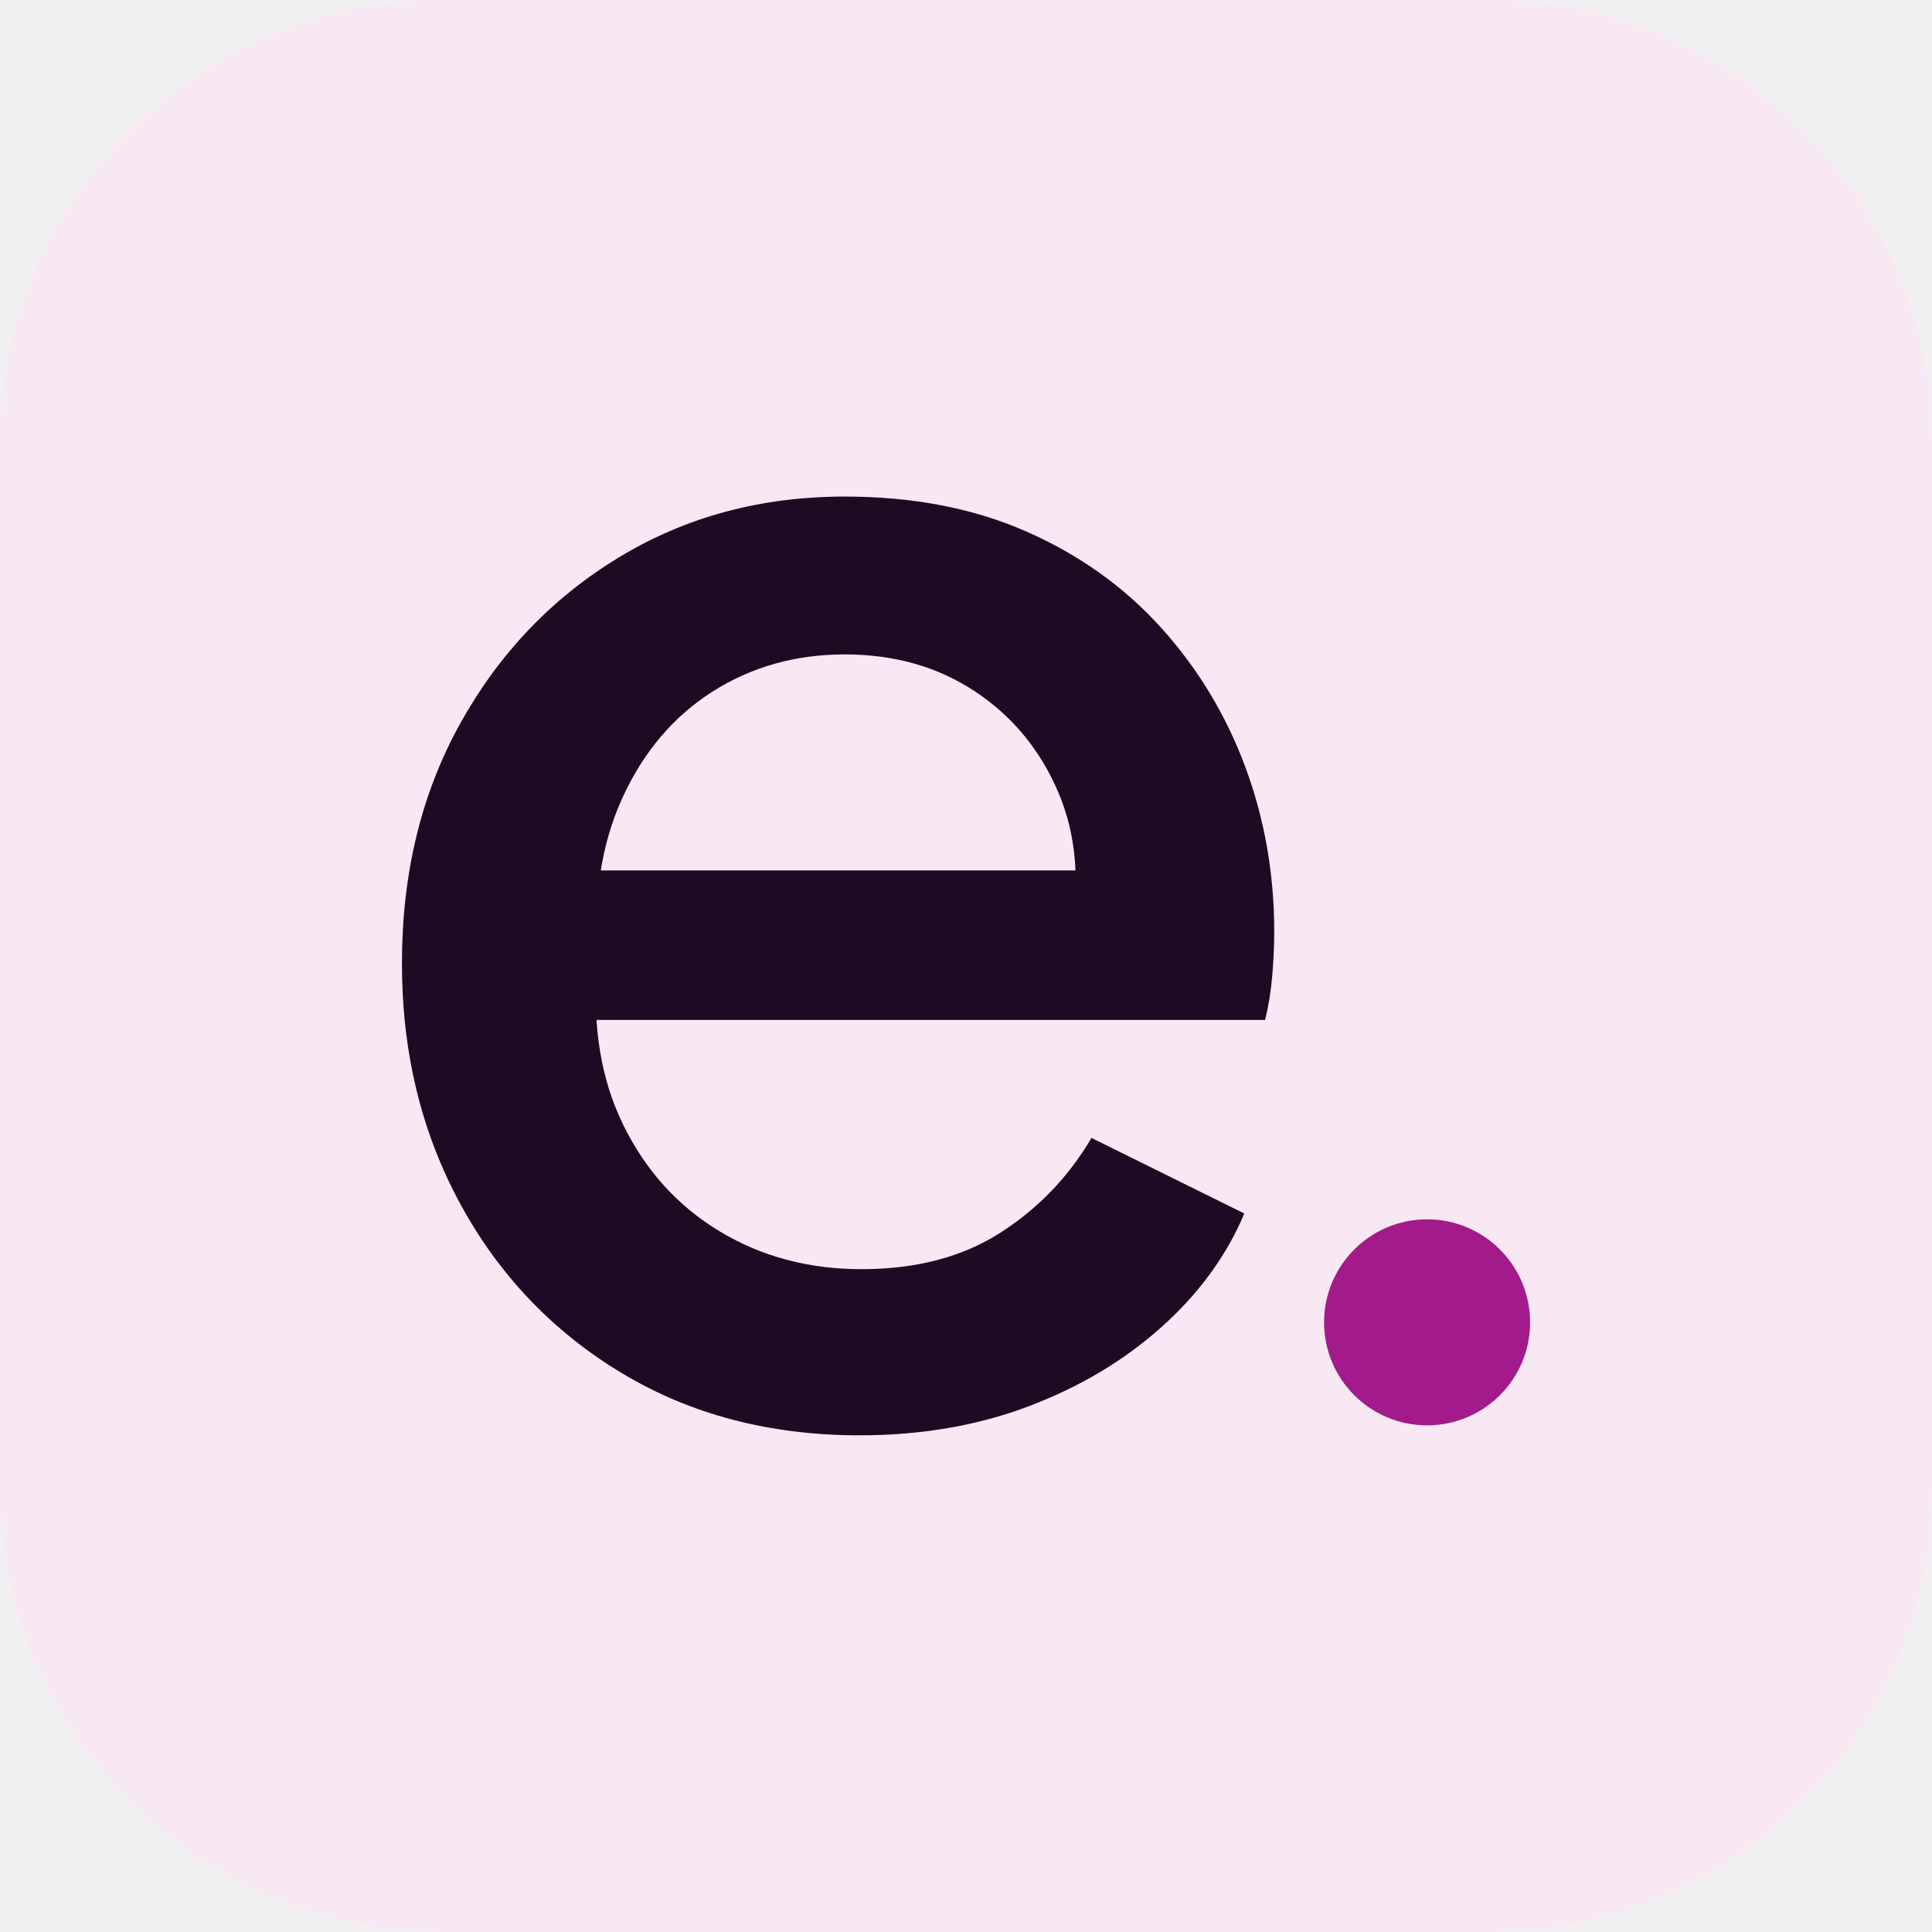
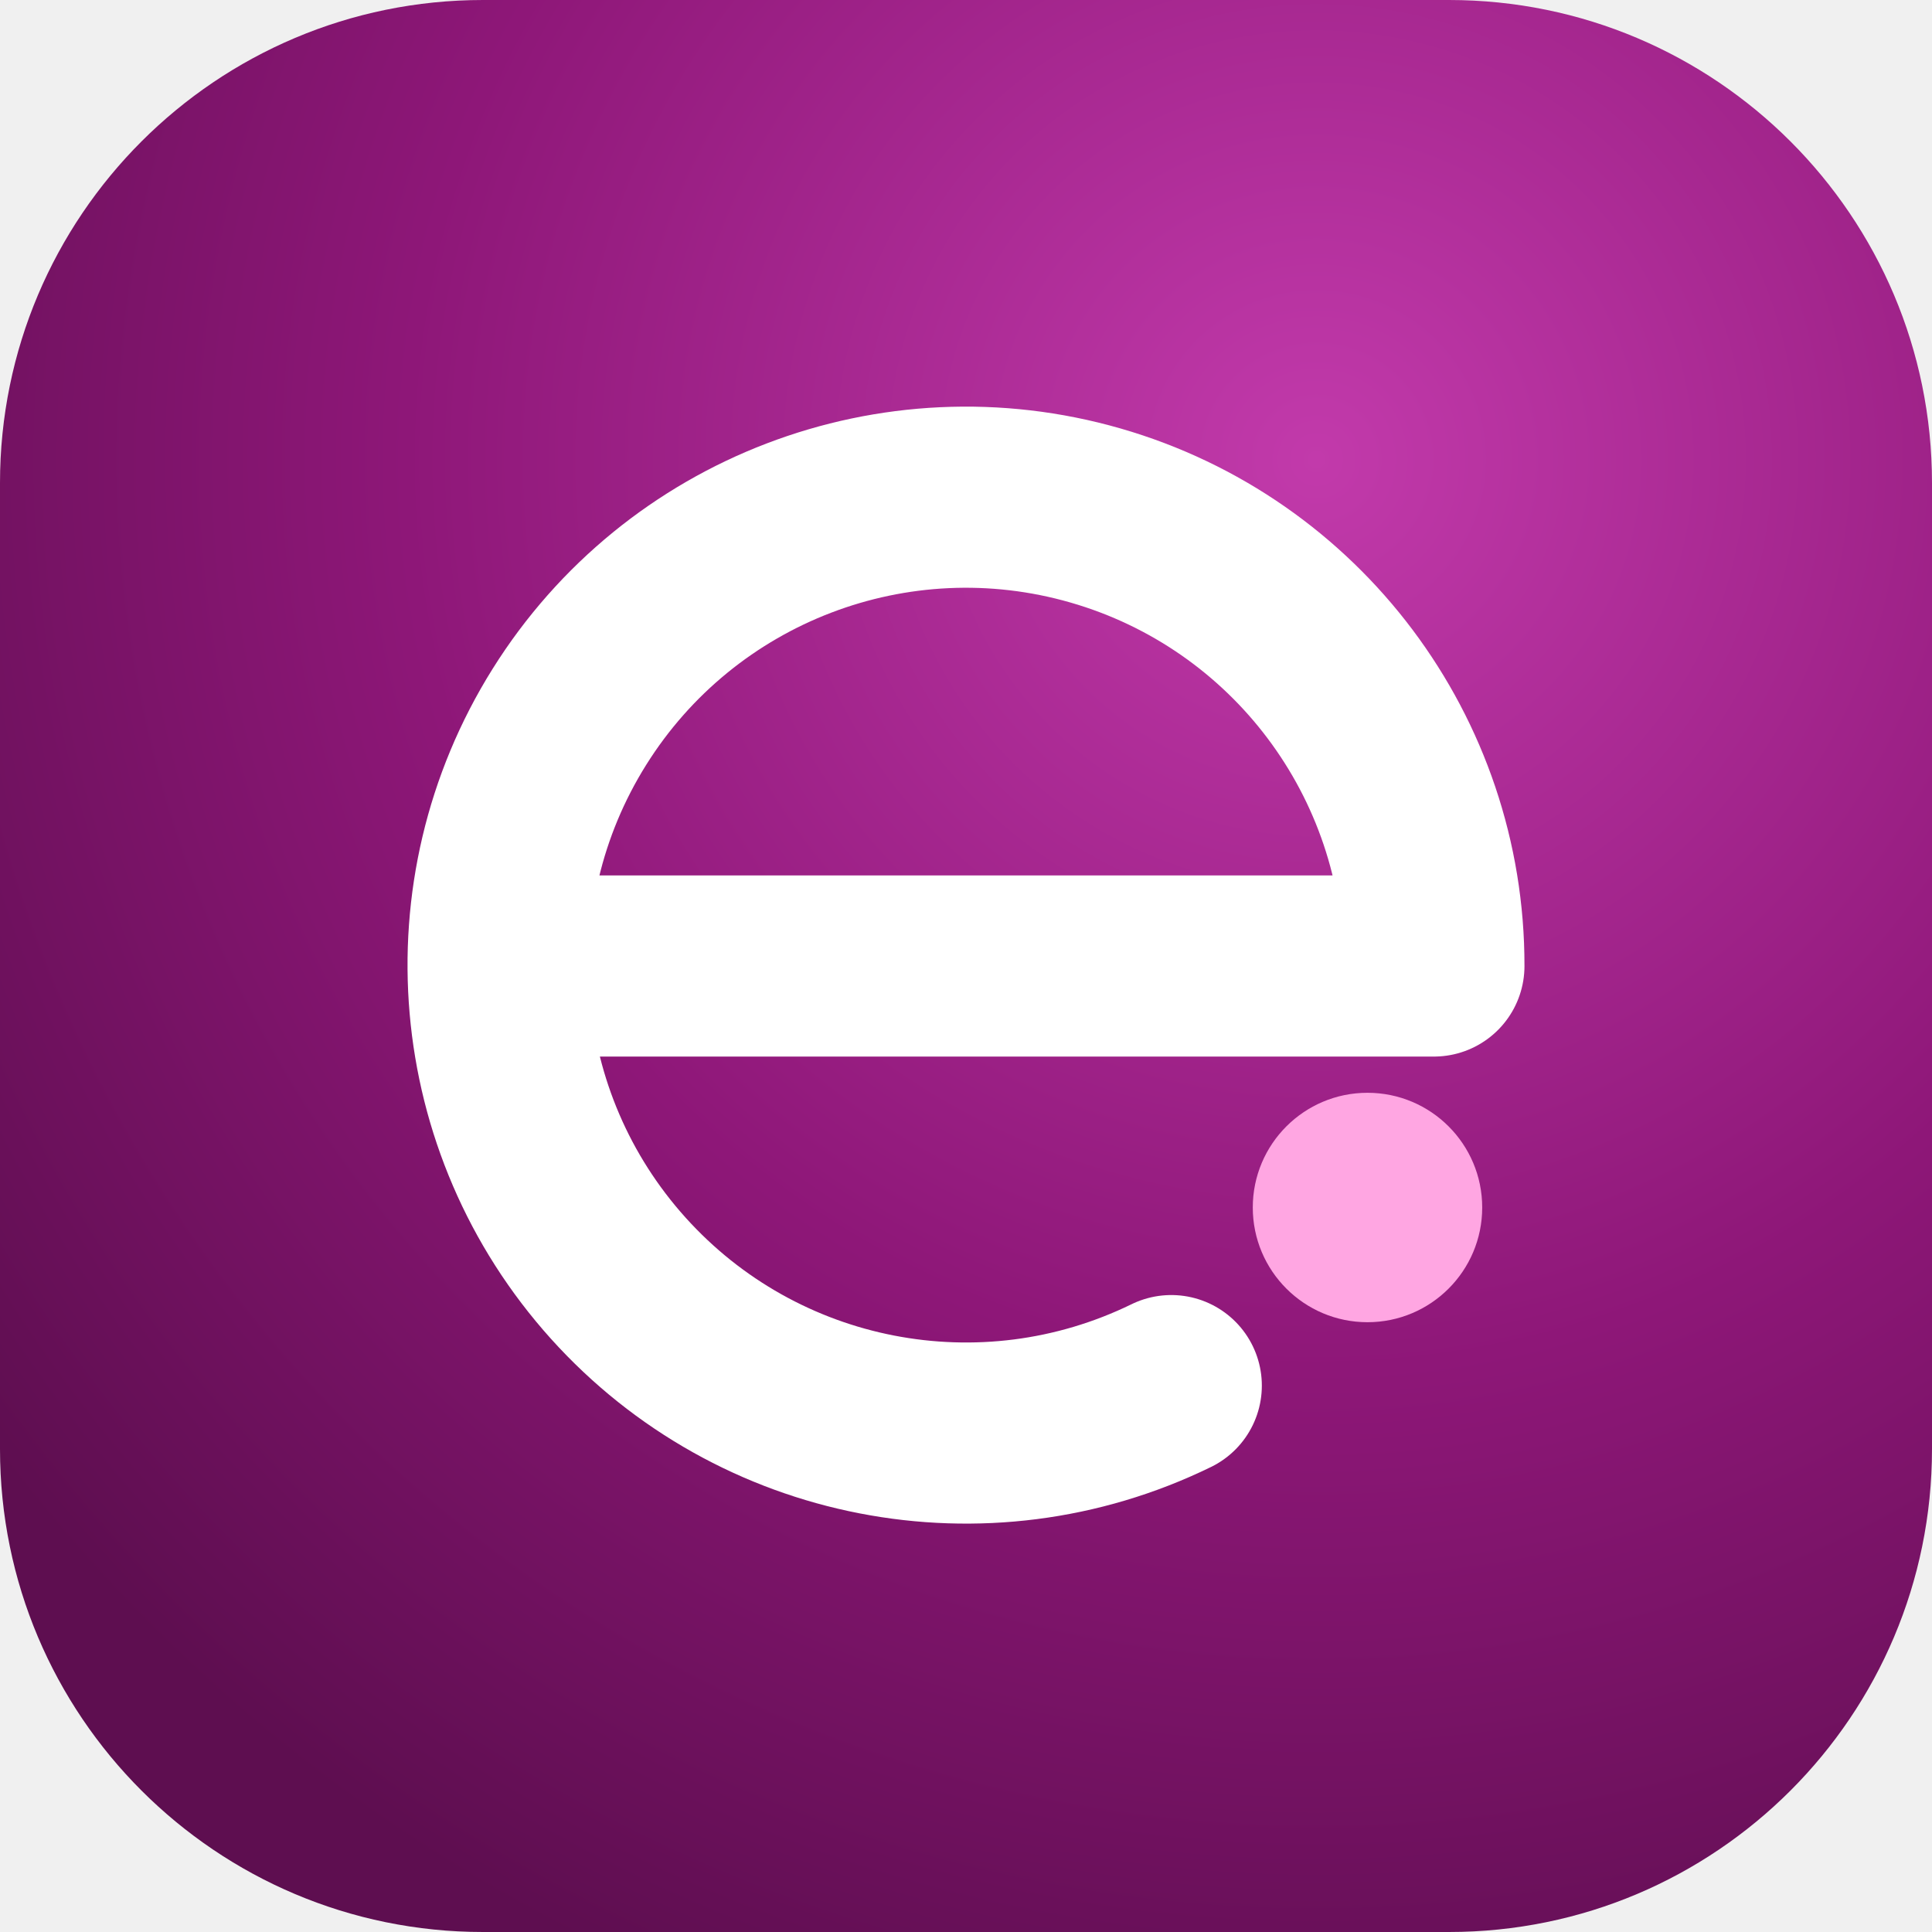
- <svg xmlns="http://www.w3.org/2000/svg" viewBox="0 0 1000 1000" role="img" aria-label="elheen">
-   <rect width="1000" height="1000" rx="230" fill="#F8E8F4" />
-   <g transform="translate(170.2 732.6) scale(0.86)">
-     <path d="M319.5 12.0Q238.5 12.0 176.25 -25.5Q114 -63 79.0 -127.5Q44 -192 44 -272Q44.0 -353.5 79.25 -416.75Q114.5 -480.0 174.75 -516.5Q235 -553 310.5 -553.0Q372 -553 419.75 -532.0Q467.5 -511.0 500.75 -474.25Q534.0 -437.5 551.5 -390.5Q569.0 -343.5 569 -291Q569 -278 567.75 -264.0Q566.5 -250.0 563.5 -238.0H132.5V-328.0H499.5L446 -287Q455.5 -336.0 439.25 -374.5Q423 -413 389.25 -435.5Q355.5 -458.0 310.5 -458.0Q266 -458 230.75 -435.5Q195.5 -413.0 176.5 -371.25Q157.5 -329.5 161.5 -271.0Q157 -216 177.25 -174.75Q197.5 -133.5 235.25 -110.75Q273 -88 320.5 -88.0Q370 -88 404.25 -110.0Q438.5 -132.0 459 -167L551.0 -121.5Q535.0 -83.5 501.25 -53.25Q467.5 -23.0 421.25 -5.5Q375 12 319.5 12.0Z" fill="#1F0A24" />
-     <circle cx="661" cy="-56" r="62" fill="#A31A8A" />
-   </g>
+ <svg xmlns="http://www.w3.org/2000/svg" viewBox="0 0 64 64" role="img" aria-label="elheen">
+   <defs>
+     <radialGradient id="g" cx="68%" cy="24%" r="85%">
+       <stop offset="0" stop-color="#C23AAB" />
+       <stop offset=".55" stop-color="#8E1778" />
+       <stop offset="1" stop-color="#5E0E50" />
+     </radialGradient>
+   </defs>
+   <rect width="64" height="64" rx="16" fill="url(#g)" />
+   <path d="M38.8 45.9A15.5 15.5 0 1 1 47.5 32H17" stroke="#fff" stroke-width="6" stroke-linecap="round" stroke-linejoin="round" fill="none" />
+   <circle cx="45.3" cy="40" r="3.8" fill="#FFA6E2" />
</svg>
